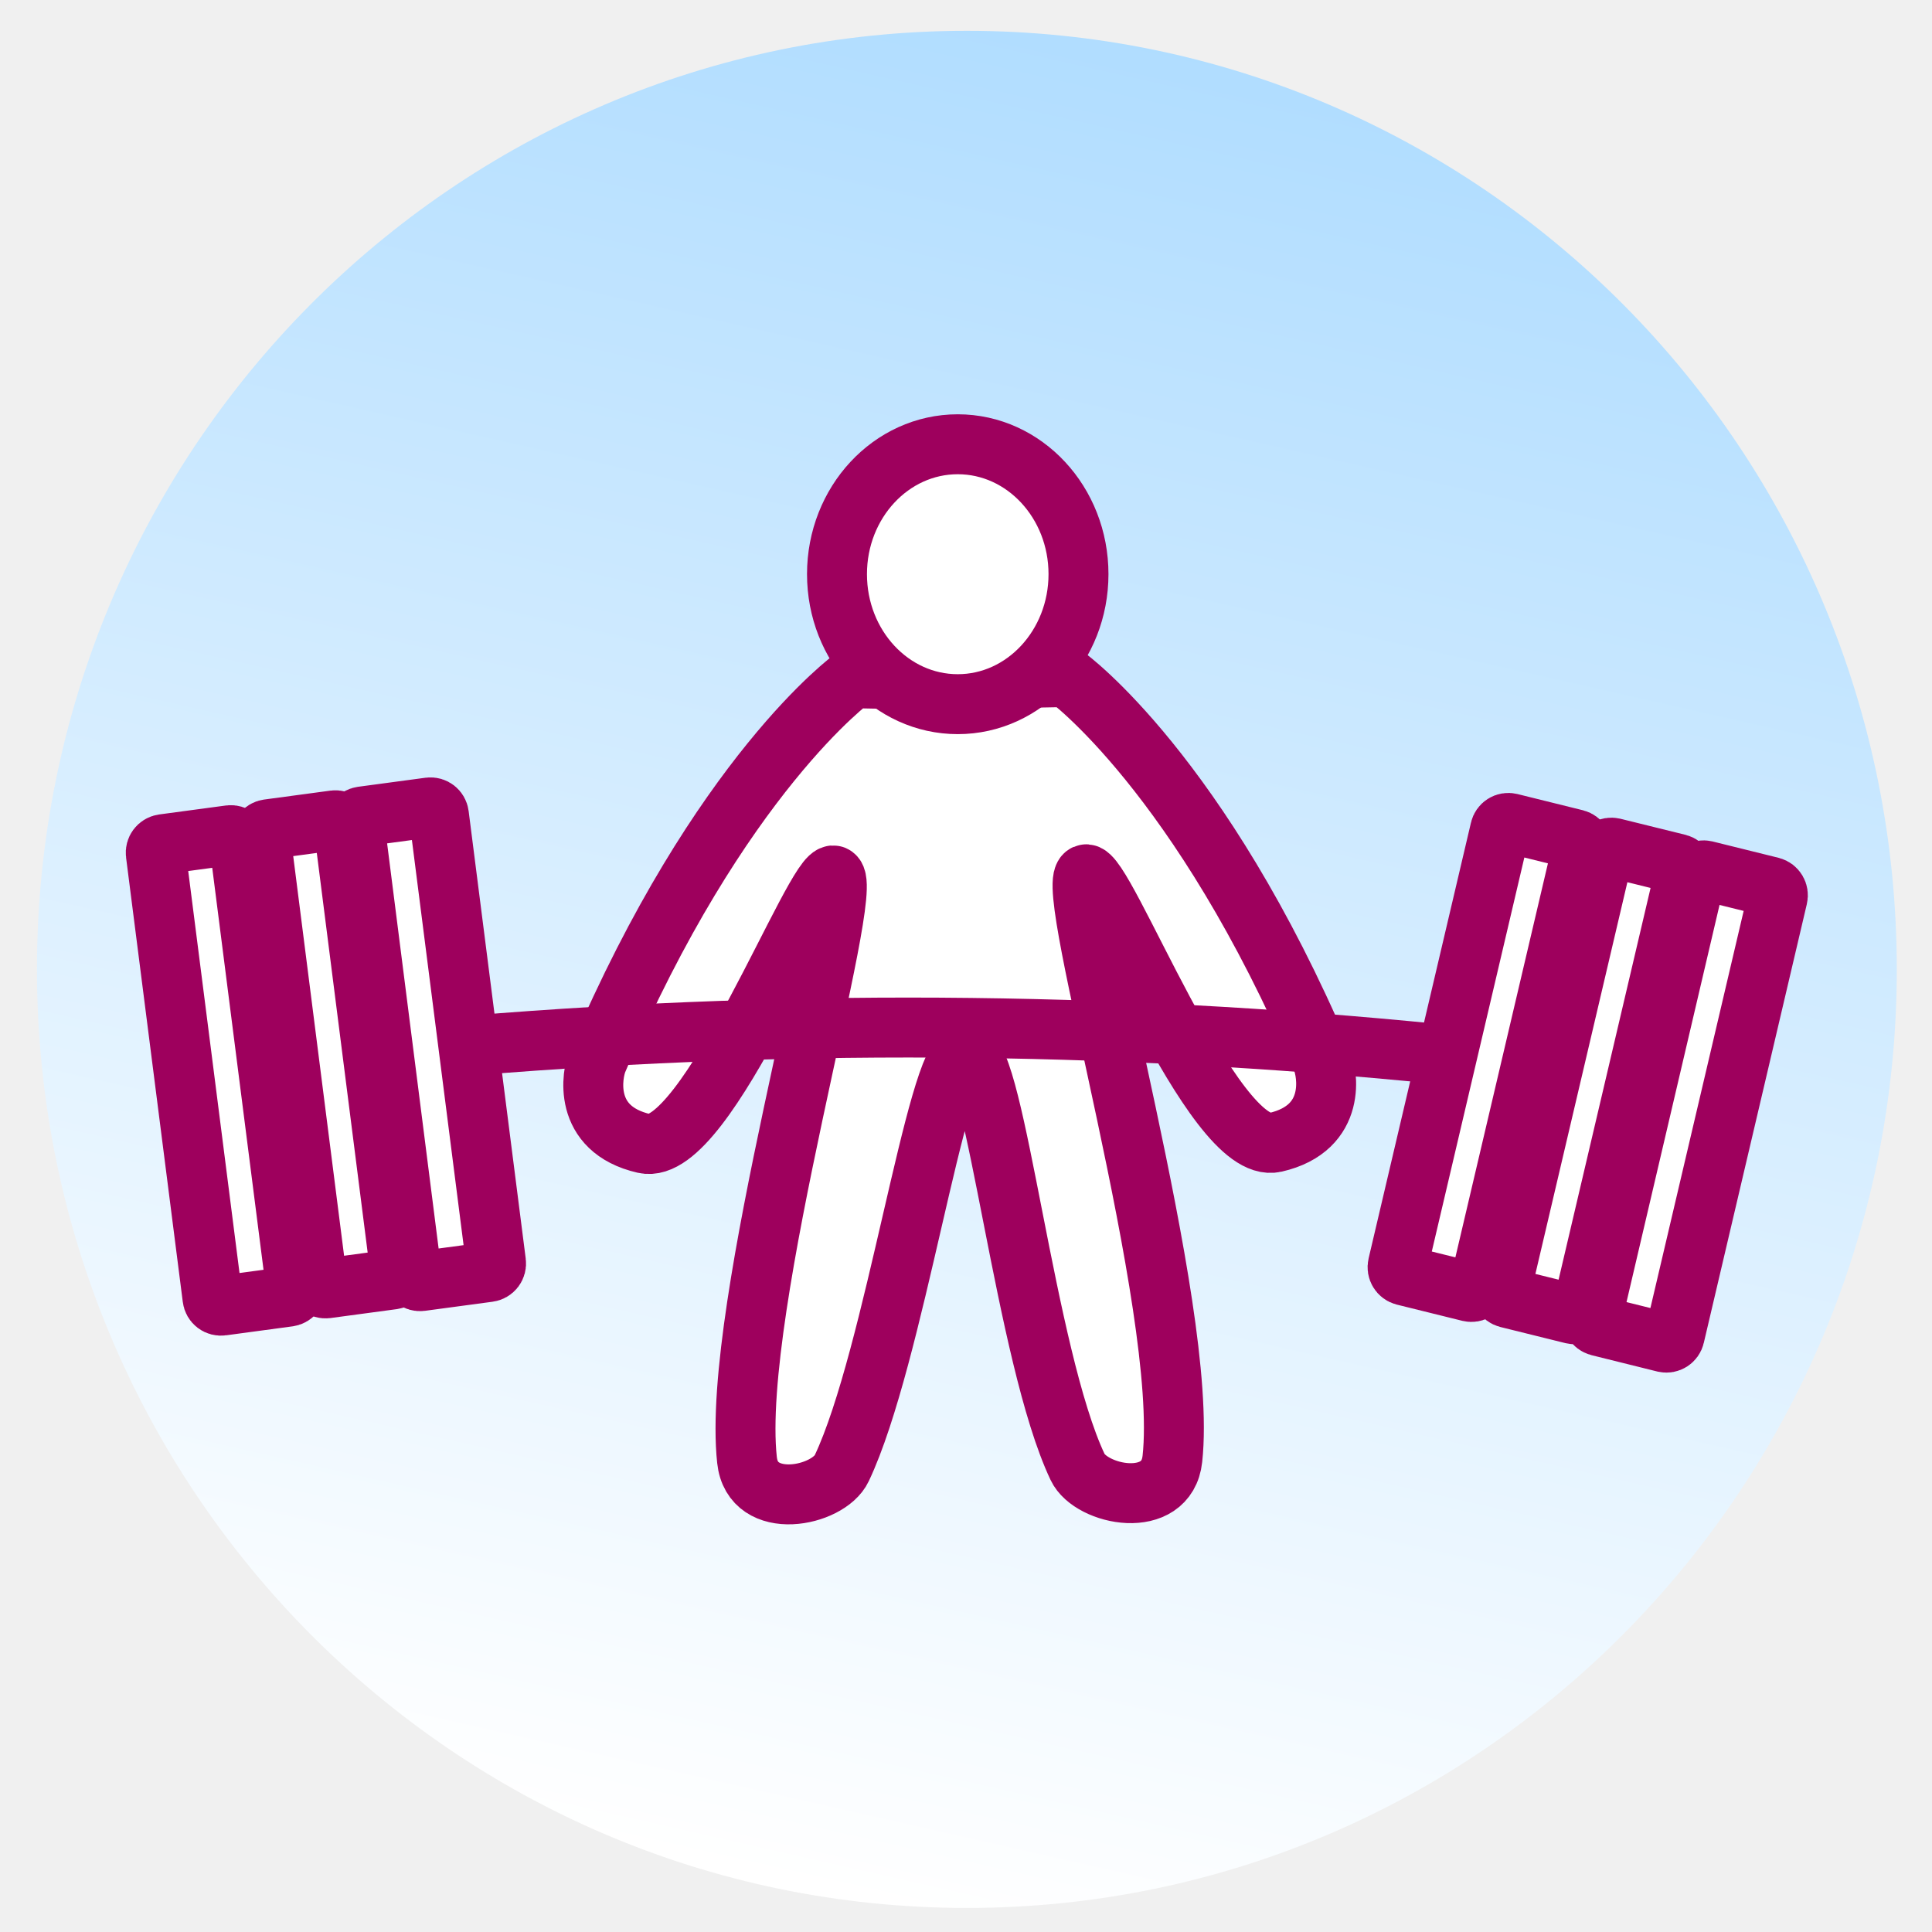
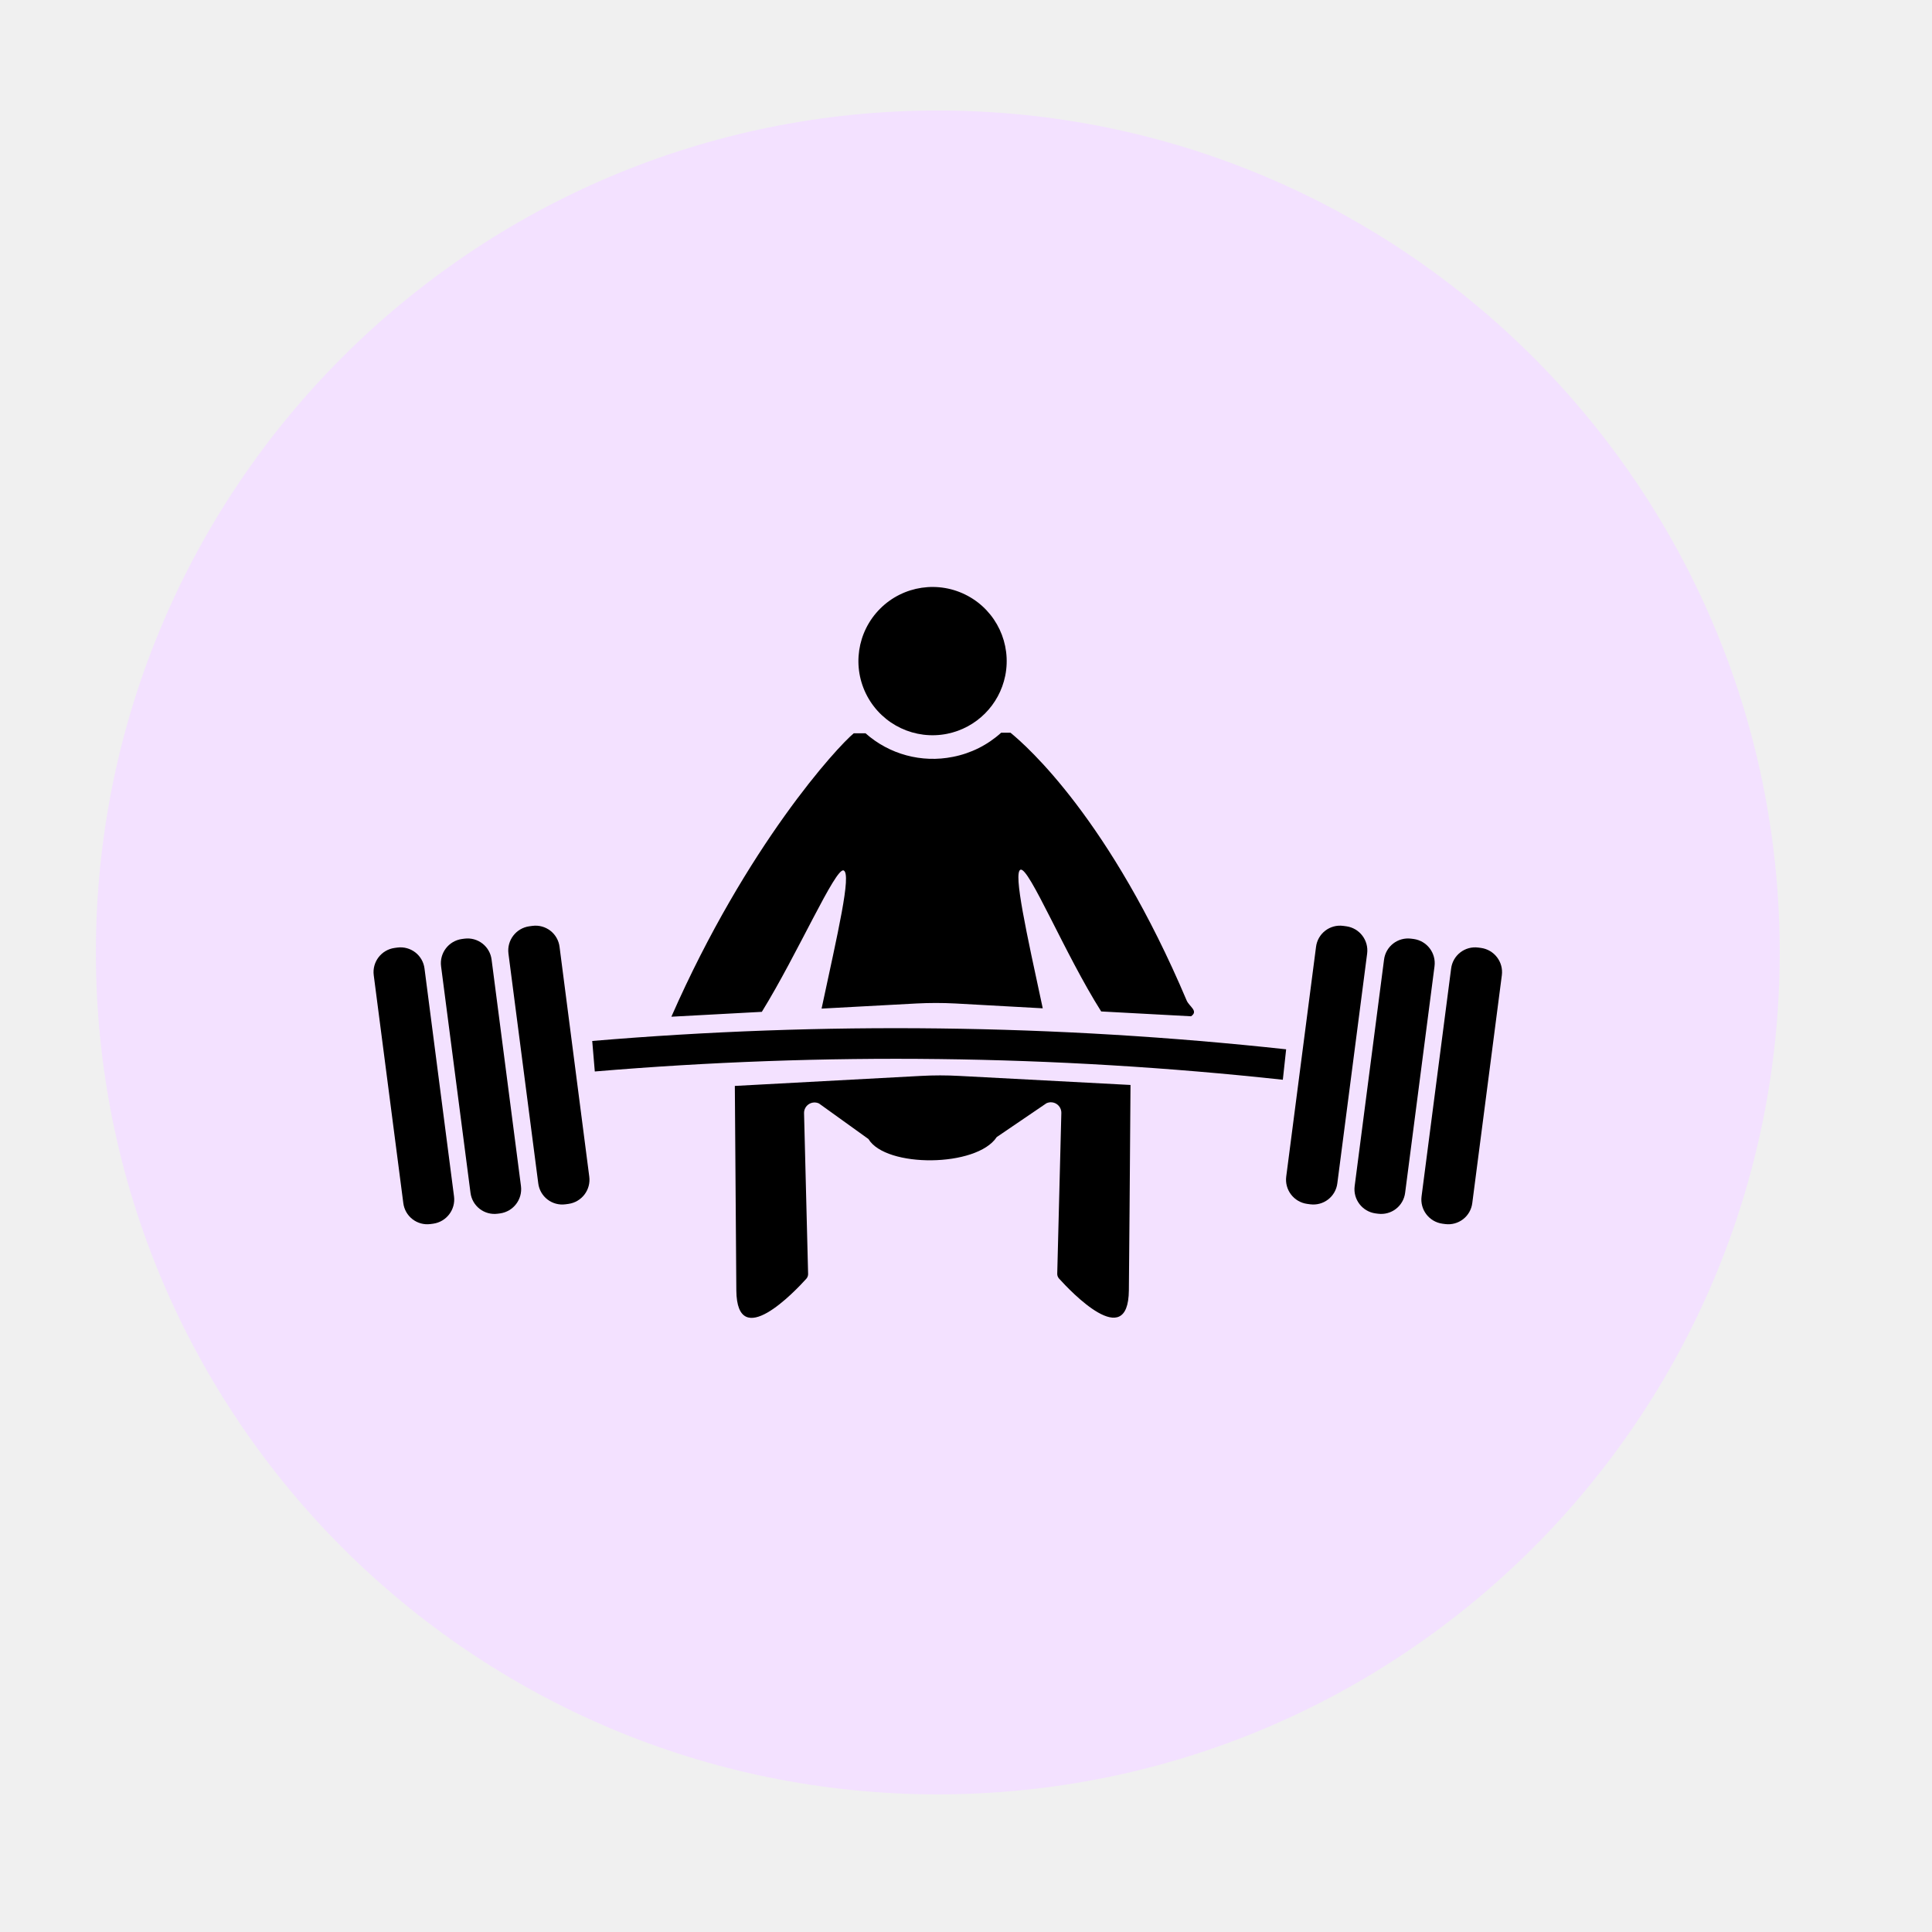
<svg xmlns="http://www.w3.org/2000/svg" id="Layer_1" data-name="Layer 1" viewBox="0 0 400 400">
  <defs>
-     <style>.cls-1{fill:url(#linear-gradient);}.cls-2{fill:#fff;stroke:#9e005d;stroke-miterlimit:10;stroke-width:12.41px;}</style>
-     <linearGradient id="linear-gradient" x1="157.75" y1="388.38" x2="255.33" y2="-43.2" gradientUnits="userSpaceOnUse">
-       <stop offset="0" stop-color="#fff" />
-       <stop offset="1" stop-color="#a5d8ff" />
-     </linearGradient>
+     <style>.cls-1{fill:#f3e1ff;}.cls-2{fill:none;stroke:#000;stroke-miterlimit:10;stroke-width:6.34px;}</style>
  </defs>
-   <ellipse class="cls-1" cx="200.18" cy="200.7" rx="192.53" ry="194.32" />
-   <path class="cls-2" d="M264,236.52c-13,3-35.55-57.06-39.27-55.48-4.86,2.08,21.44,89.51,18,121-1.15,10.76-16.85,7.59-19.62,1.7-10.87-22.94-17-85.32-22.94-85.77a11,11,0,0,1-.19-2.19,10.35,10.35,0,0,1-.16,2.39c-5.93.45-14.67,62.87-25.55,85.82-2.77,5.89-18.47,9.06-19.61-1.71-3.44-31.51,22.85-118.95,18-121-3.72-1.59-26.26,58.44-39.27,55.47s-10.79-14.49-9.69-17.13c25.27-59.26,52.84-79.2,52.84-79.2l21.27.41v-.21l23.1-.44s27.56,19.94,52.79,79.19C274.8,222,277,233.56,264,236.52Z" />
-   <path class="cls-2" d="M173.29,118.87c0-14.83,11.19-26.89,25-26.89s25,12.06,25,26.89-11.19,26.92-25,26.92S173.29,133.73,173.29,118.87Z" />
-   <path class="cls-2" d="M101.16,263.36l-14,1.88a1.74,1.74,0,0,1-1.94-1.53L73.44,171.05a1.77,1.77,0,0,1,1.49-2l14-1.88a1.75,1.75,0,0,1,1.94,1.53l11.82,92.66A1.77,1.77,0,0,1,101.16,263.36Z" />
-   <path class="cls-2" d="M97.54,216.47A1100.45,1100.45,0,0,1,304.3,218.9" />
-   <path class="cls-2" d="M344.64,277.94,331,274.55a1.79,1.79,0,0,1-1.28-2.15L351,181.55a1.73,1.73,0,0,1,2.08-1.31l13.69,3.39a1.79,1.79,0,0,1,1.27,2.15l-21.33,90.84A1.75,1.75,0,0,1,344.64,277.94Z" />
-   <path class="cls-2" d="M325.61,272.06l-13.48-3.34a1.78,1.78,0,0,1-1.28-2.14l21.07-89.73a1.74,1.74,0,0,1,2.09-1.31l13.48,3.33a1.79,1.79,0,0,1,1.28,2.15L327.7,270.75A1.74,1.74,0,0,1,325.61,272.06Z" />
-   <path class="cls-2" d="M304.25,267.44l-13.57-3.36a1.78,1.78,0,0,1-1.28-2.14l21.19-90.21a1.73,1.73,0,0,1,2.08-1.31l13.57,3.36a1.78,1.78,0,0,1,1.28,2.14l-21.19,90.21A1.73,1.73,0,0,1,304.25,267.44Z" />
-   <path class="cls-2" d="M81.34,264.89l-13.75,1.85a1.75,1.75,0,0,1-1.94-1.53L54,173.69a1.77,1.77,0,0,1,1.49-2l13.75-1.85a1.74,1.74,0,0,1,1.94,1.53L82.83,262.9A1.77,1.77,0,0,1,81.34,264.89Z" />
-   <path class="cls-2" d="M59.79,268.45,46,270.31A1.75,1.75,0,0,1,44,268.78l-11.74-92a1.78,1.78,0,0,1,1.49-2l13.84-1.86a1.75,1.75,0,0,1,1.94,1.53l11.74,92A1.78,1.78,0,0,1,59.79,268.45Z" />
+   <circle class="cls-1" cx="194.16" cy="197.19" r="174.31" />
+   <path class="cls-2" d="M122.88,218.68a745.06,745.06,0,0,1,143.06,1.72" />
+   <path d="M196.12,151.92a15.35,15.35,0,1,1,12-12A15.36,15.36,0,0,1,196.12,151.92Z" />
+   <path d="M157.73,209.49c7.41-12,15.27-30,16.94-29.27s-1.24,13-4.57,28.6l19.64-1.06a77.39,77.39,0,0,1,8.06,0l18.09,1c-3.36-15.61-6.13-28.06-4.62-28.69,1.72-.74,9.21,17.49,16.72,29.34l18.61,1c1.59-1.11-.38-2-.92-3.28-15.84-37.39-33-52.61-36.47-55.43h-1.93a20.77,20.77,0,0,1-10,5,21,21,0,0,1-18.08-4.88h-2.44C173.37,154.61,154.61,175,139,210.5Z" />
+   <path d="M198.67,222.76a72.42,72.42,0,0,0-8.07,0l-38.46,2.07c.11,15.7.27,36.8.31,42.35.13,12.88,12.16.15,14.49-2.43a1.45,1.45,0,0,0,.37-1l-.84-33.29a2.17,2.17,0,0,1,3.09-2l10.24,7.36c3.6,6,22.44,5.88,26.56-.4l10.29-7a2.17,2.17,0,0,1,3.09,2l-.85,33.29a1.45,1.45,0,0,0,.37,1c2.33,2.58,14.34,15.31,14.46,2.43.07-5.57.22-26.8.34-42.51Z" />
+   <path d="M270.61,249.25l.67.09a5,5,0,0,0,5.6-4.35l6.17-47.55a5.05,5.05,0,0,0-4.3-5.66l-.67-.09a5,5,0,0,0-5.61,4.35l-6.17,47.55A5.06,5.06,0,0,0,270.61,249.25Z" />
+   <path d="M284.77,251.22l.55.07a5,5,0,0,0,5.6-4.35L297,200.07a5.05,5.05,0,0,0-4.3-5.66l-.55-.07a5,5,0,0,0-5.6,4.35l-6.08,46.87A5.05,5.05,0,0,0,284.77,251.22Z" />
+   <path d="M298.62,253.35l.6.08a5,5,0,0,0,5.6-4.35l6.12-47.16a5.05,5.05,0,0,0-4.3-5.66l-.6-.08a5,5,0,0,0-5.6,4.35l-6.12,47.16A5.05,5.05,0,0,0,298.62,253.35Z" />
+   <path d="M117.72,249.25l-.67.09a5,5,0,0,1-5.61-4.35l-6.17-47.55a5.06,5.06,0,0,1,4.31-5.66l.67-.09a5,5,0,0,1,5.6,4.35L122,243.59A5.05,5.05,0,0,1,117.72,249.25Z" />
+   <path d="M103.55,251.22l-.54.07a5,5,0,0,1-5.6-4.35l-6.09-46.87a5.06,5.06,0,0,1,4.31-5.66l.54-.07a5,5,0,0,1,5.61,4.35l6.08,46.87A5.06,5.06,0,0,1,103.55,251.22Z" />
+   <path d="M89.7,253.35l-.6.08a5,5,0,0,1-5.6-4.35l-6.12-47.16a5.05,5.05,0,0,1,4.31-5.66l.6-.08a5,5,0,0,1,5.6,4.35L94,247.69A5.06,5.06,0,0,1,89.7,253.35Z" />
</svg>
